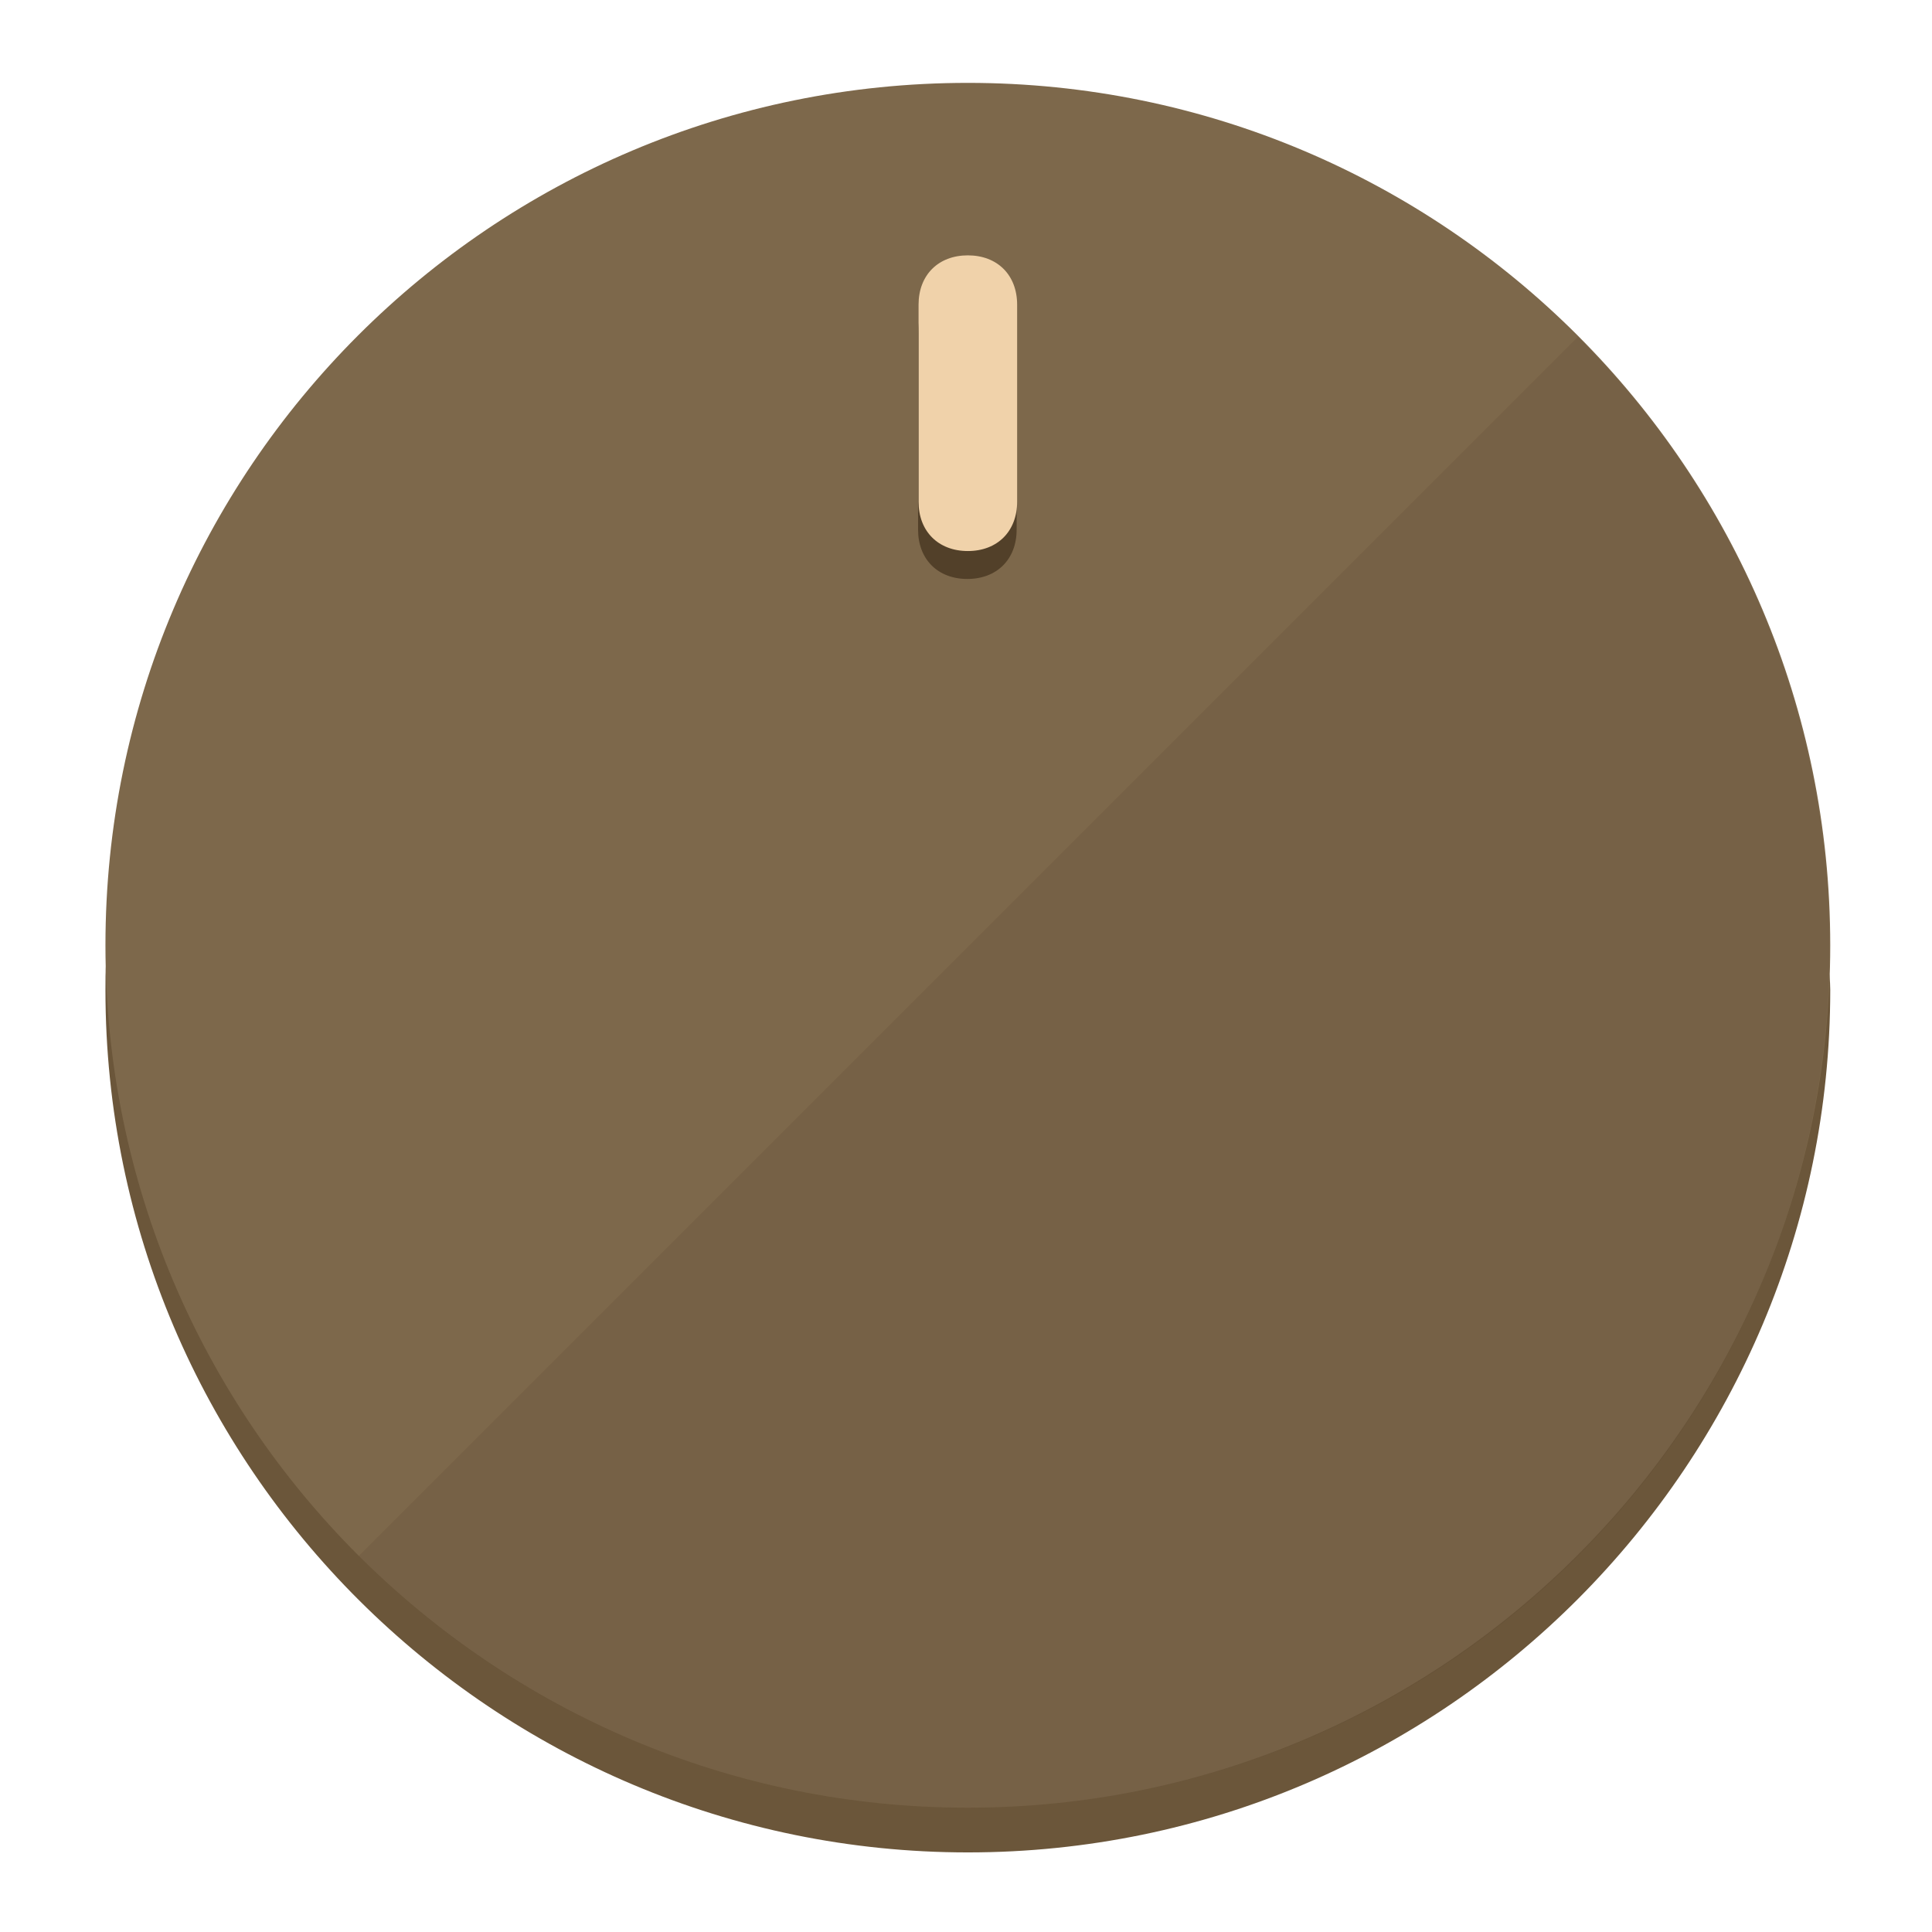
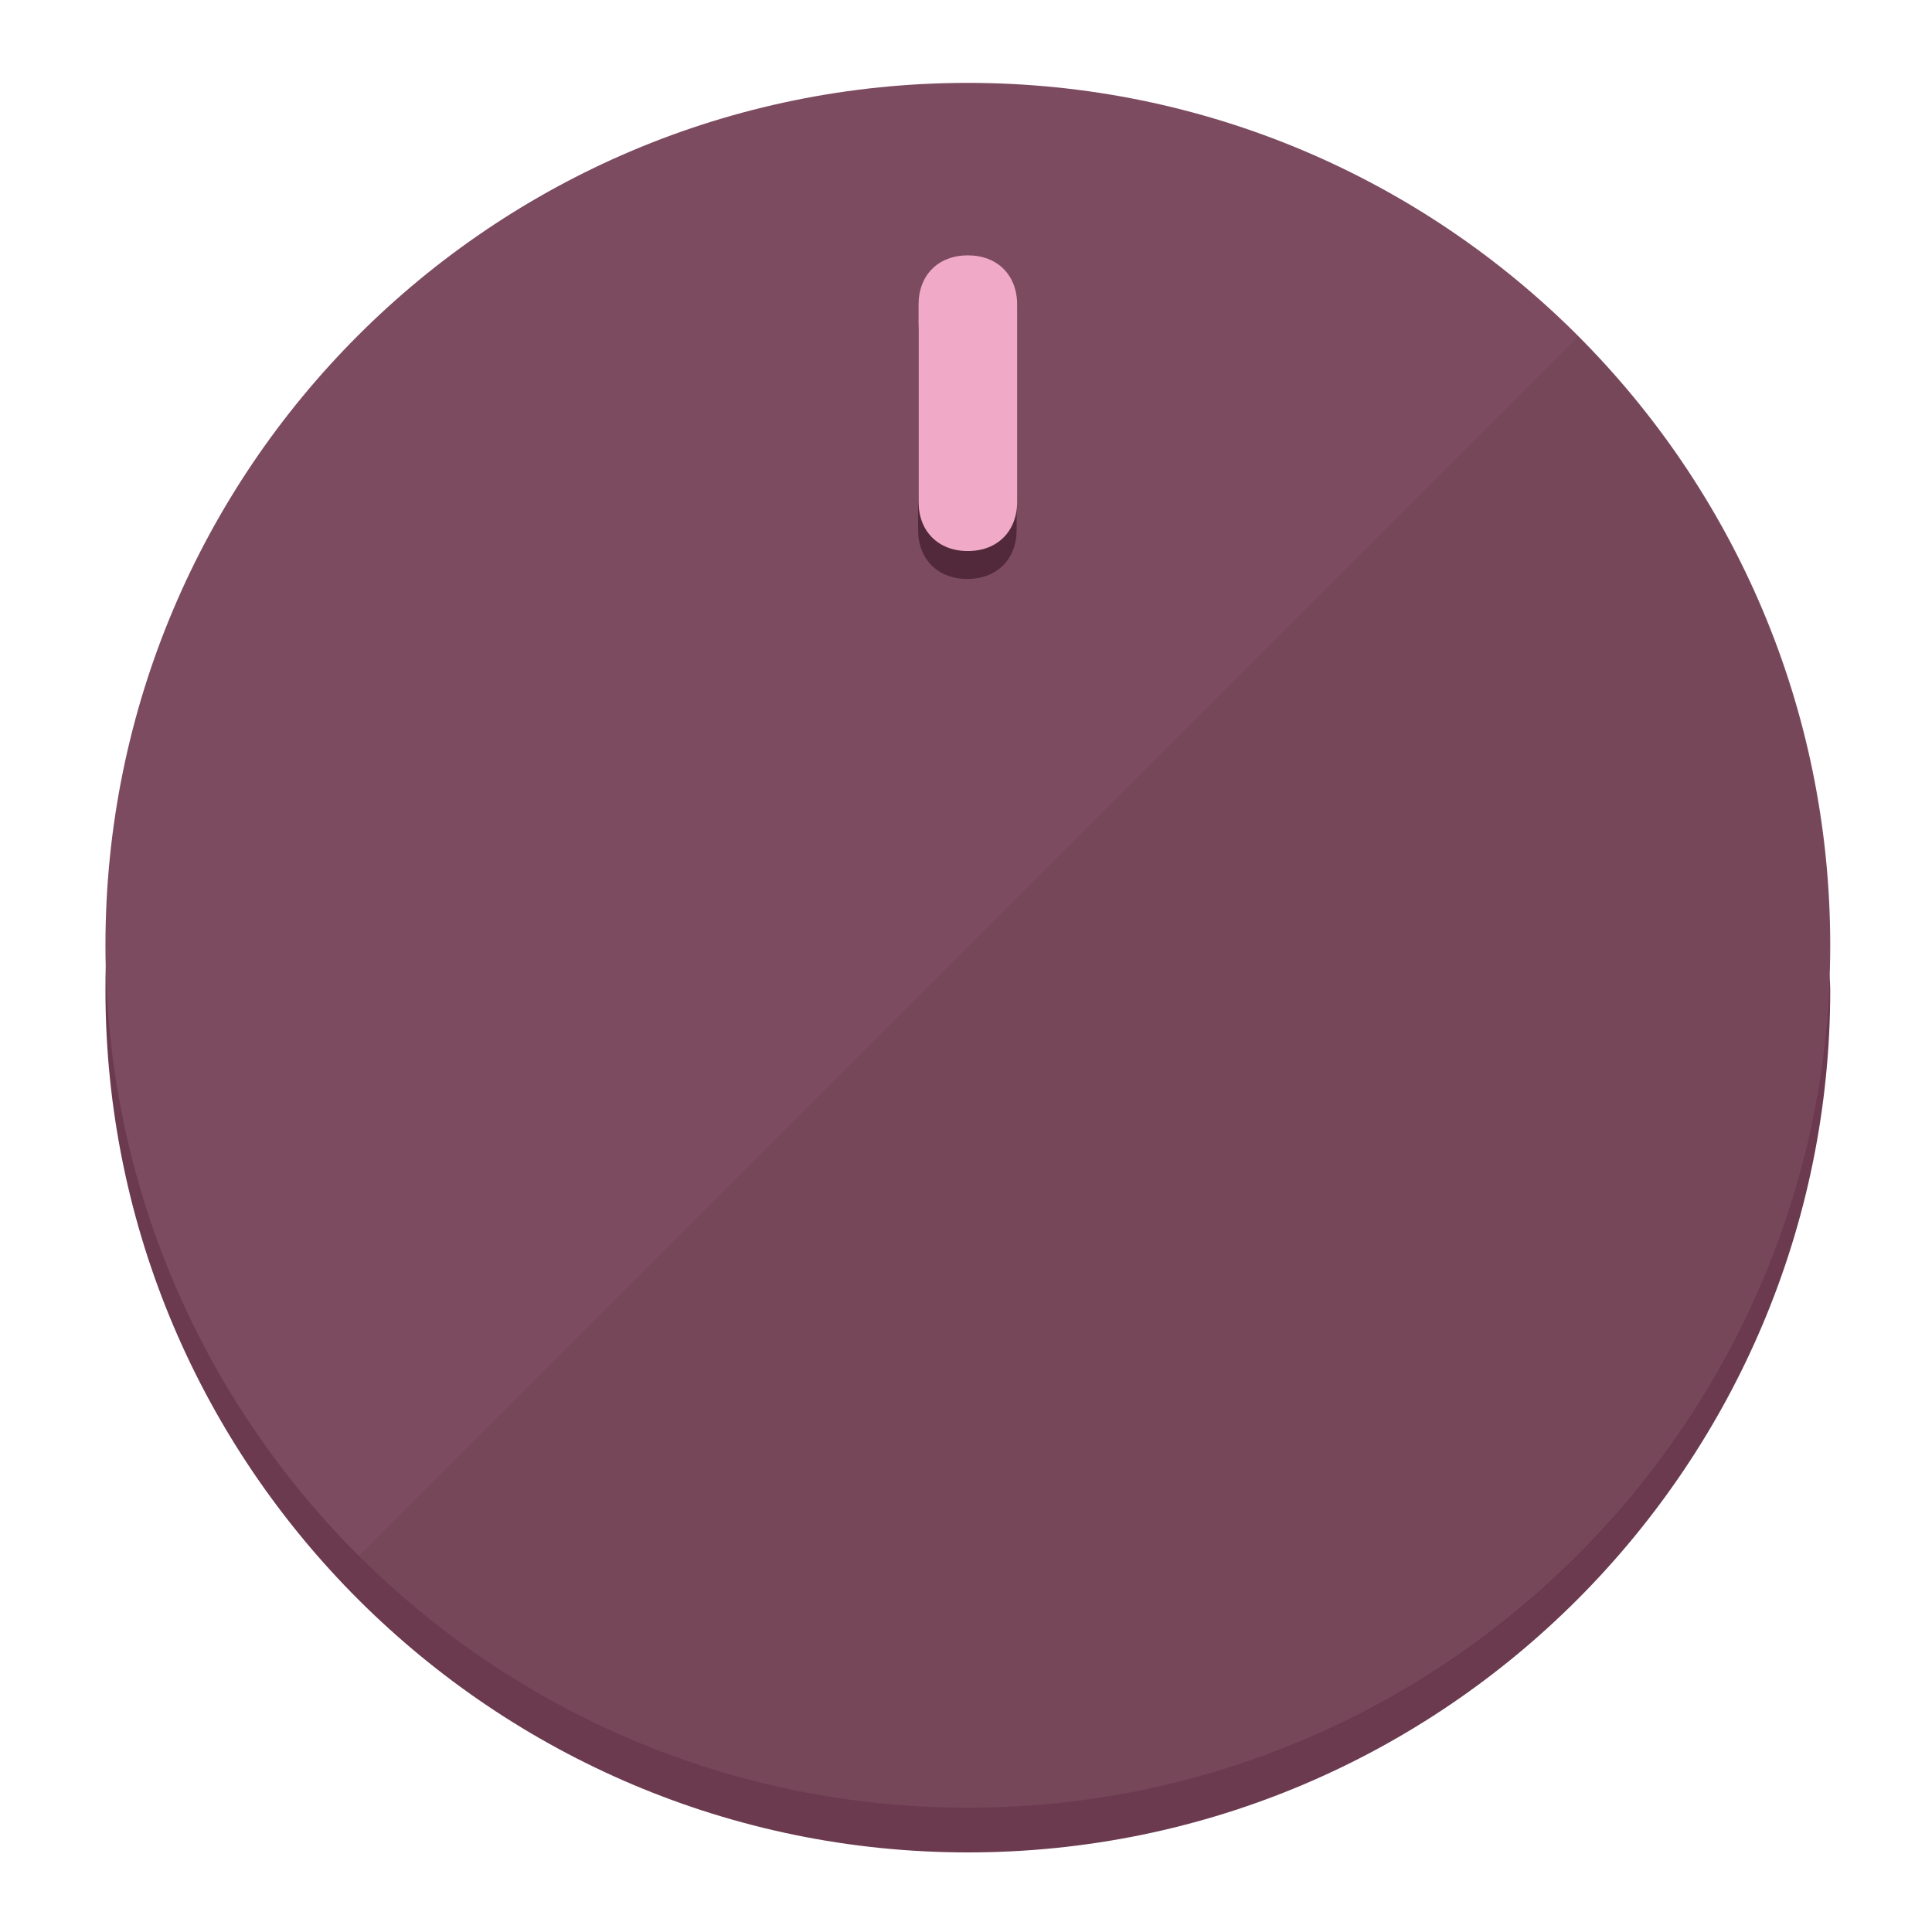
<svg xmlns="http://www.w3.org/2000/svg" height="120px" width="120px" version="1.1" id="Layer_1" viewBox="0 0 496.8 496.8" xml:space="preserve">
  <defs id="defs23" />
  <g id="g3158">
-     <path style="display:inline;fill:#6B563A;fill-opacity:1;stroke-width:1.584" d="m 248.875,445.92 c 116.582,0 212.89,-91.238 220.493,-205.286 0,5.069 1.267,8.87 1.267,13.939 0,121.651 -98.842,221.76 -221.76,221.76 -121.651,0 -221.76,-98.842 -221.76,-221.76 0,-5.069 0,-8.87 1.267,-13.939 7.603,114.048 103.91,205.286 220.493,205.286 z" id="path8" />
-     <circle style="display:inline;fill:#7D684B;fill-opacity:1;stroke-width:1.584" cx="248.875" cy="243.071" r="221.76" id="circle12" />
-     <path style="display:inline;fill:#524029;fill-opacity:0.154;stroke-width:1.587" d="m 405.744,86.606 c 86.308,86.308 86.308,227.193 0,313.5 -86.308,86.308 -227.193,86.308 -313.5,0" id="path14" />
+     <path style="display:inline;fill:#6B3A4F;fill-opacity:1;stroke-width:1.584" d="m 248.875,445.92 c 116.582,0 212.89,-91.238 220.493,-205.286 0,5.069 1.267,8.87 1.267,13.939 0,121.651 -98.842,221.76 -221.76,221.76 -121.651,0 -221.76,-98.842 -221.76,-221.76 0,-5.069 0,-8.87 1.267,-13.939 7.603,114.048 103.91,205.286 220.493,205.286 z" id="path8" />
+     <circle style="display:inline;fill:#7D4B60;fill-opacity:1;stroke-width:1.584" cx="248.875" cy="243.071" r="221.76" id="circle12" />
+     <path style="display:inline;fill:#52293A;fill-opacity:0.154;stroke-width:1.587" d="m 405.744,86.606 c 86.308,86.308 86.308,227.193 0,313.5 -86.308,86.308 -227.193,86.308 -313.5,0" id="path14" />
  </g>
  <g id="g3198">
    <circle style="display:none;fill:#000000;fill-opacity:0;stroke-width:1.584" cx="248.467" cy="243.582" r="221.76" id="circle12-3" />
-     <path style="display:inline;fill:#524029;fill-opacity:1;stroke-width:1.584" d="m 261.42,136.204 c 0,7.603 -5.069,12.672 -12.672,12.672 v 0 c -7.603,0 -12.672,-5.069 -12.672,-12.672 l -1e-5,-50.688 c 3e-5,-7.603 5.069,-12.672 12.672,-12.672 v 0 c 7.603,-1.4e-5 12.672,5.069 12.672,12.672 z" id="path3789" />
-     <path style="display:inline;fill:#F0D2AA;stroke-width:1.584" d="m 261.547,129.023 c -10e-6,7.603 -5.069,12.672 -12.672,12.672 v 0 c -7.603,1e-5 -12.672,-5.069 -12.672,-12.672 l 10e-6,-50.688 c -10e-6,-7.603 5.069,-12.672 12.672,-12.672 v 0 c 7.603,-3e-6 12.672,5.069 12.672,12.672 z" id="path915" />
+     <path style="display:inline;fill:#52293A;fill-opacity:1;stroke-width:1.584" d="m 261.42,136.204 c 0,7.603 -5.069,12.672 -12.672,12.672 v 0 c -7.603,0 -12.672,-5.069 -12.672,-12.672 l -1e-5,-50.688 c 3e-5,-7.603 5.069,-12.672 12.672,-12.672 v 0 c 7.603,-1.4e-5 12.672,5.069 12.672,12.672 z" id="path3789" />
+     <path style="display:inline;fill:#F0AAC8;stroke-width:1.584" d="m 261.547,129.023 c -10e-6,7.603 -5.069,12.672 -12.672,12.672 v 0 c -7.603,1e-5 -12.672,-5.069 -12.672,-12.672 l 10e-6,-50.688 c -10e-6,-7.603 5.069,-12.672 12.672,-12.672 v 0 c 7.603,-3e-6 12.672,5.069 12.672,12.672 z" id="path915" />
  </g>
</svg>
